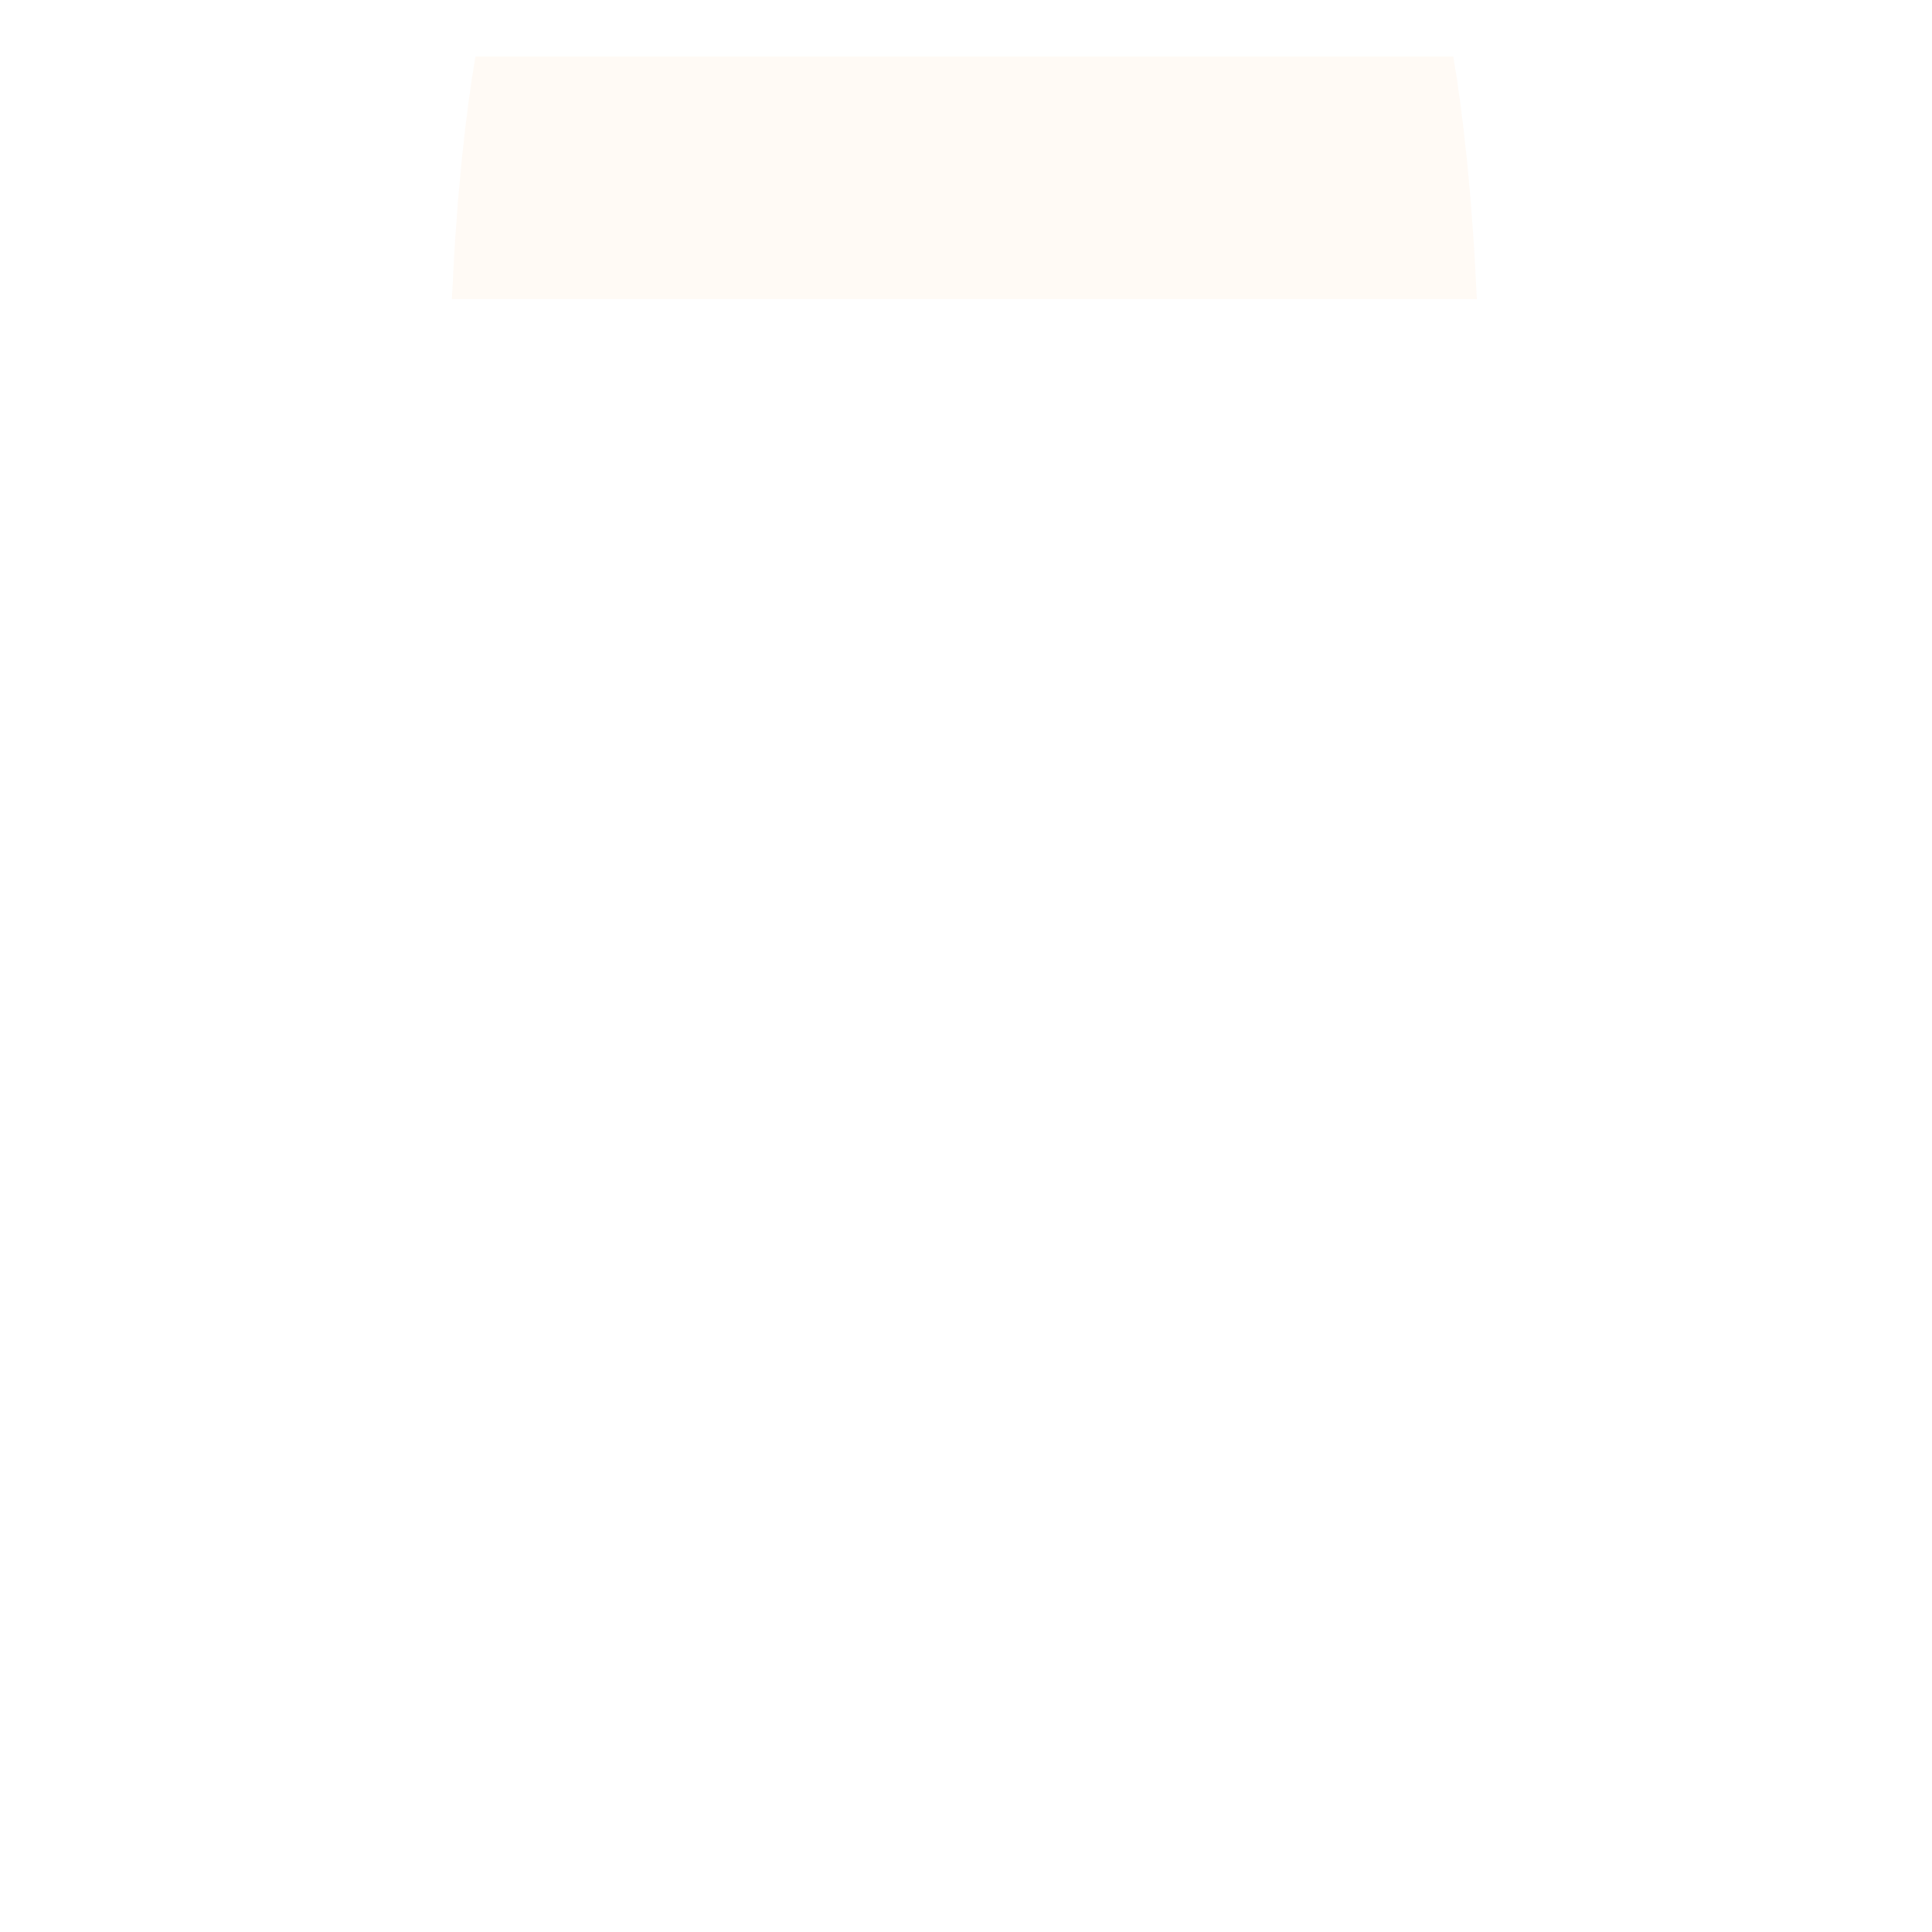
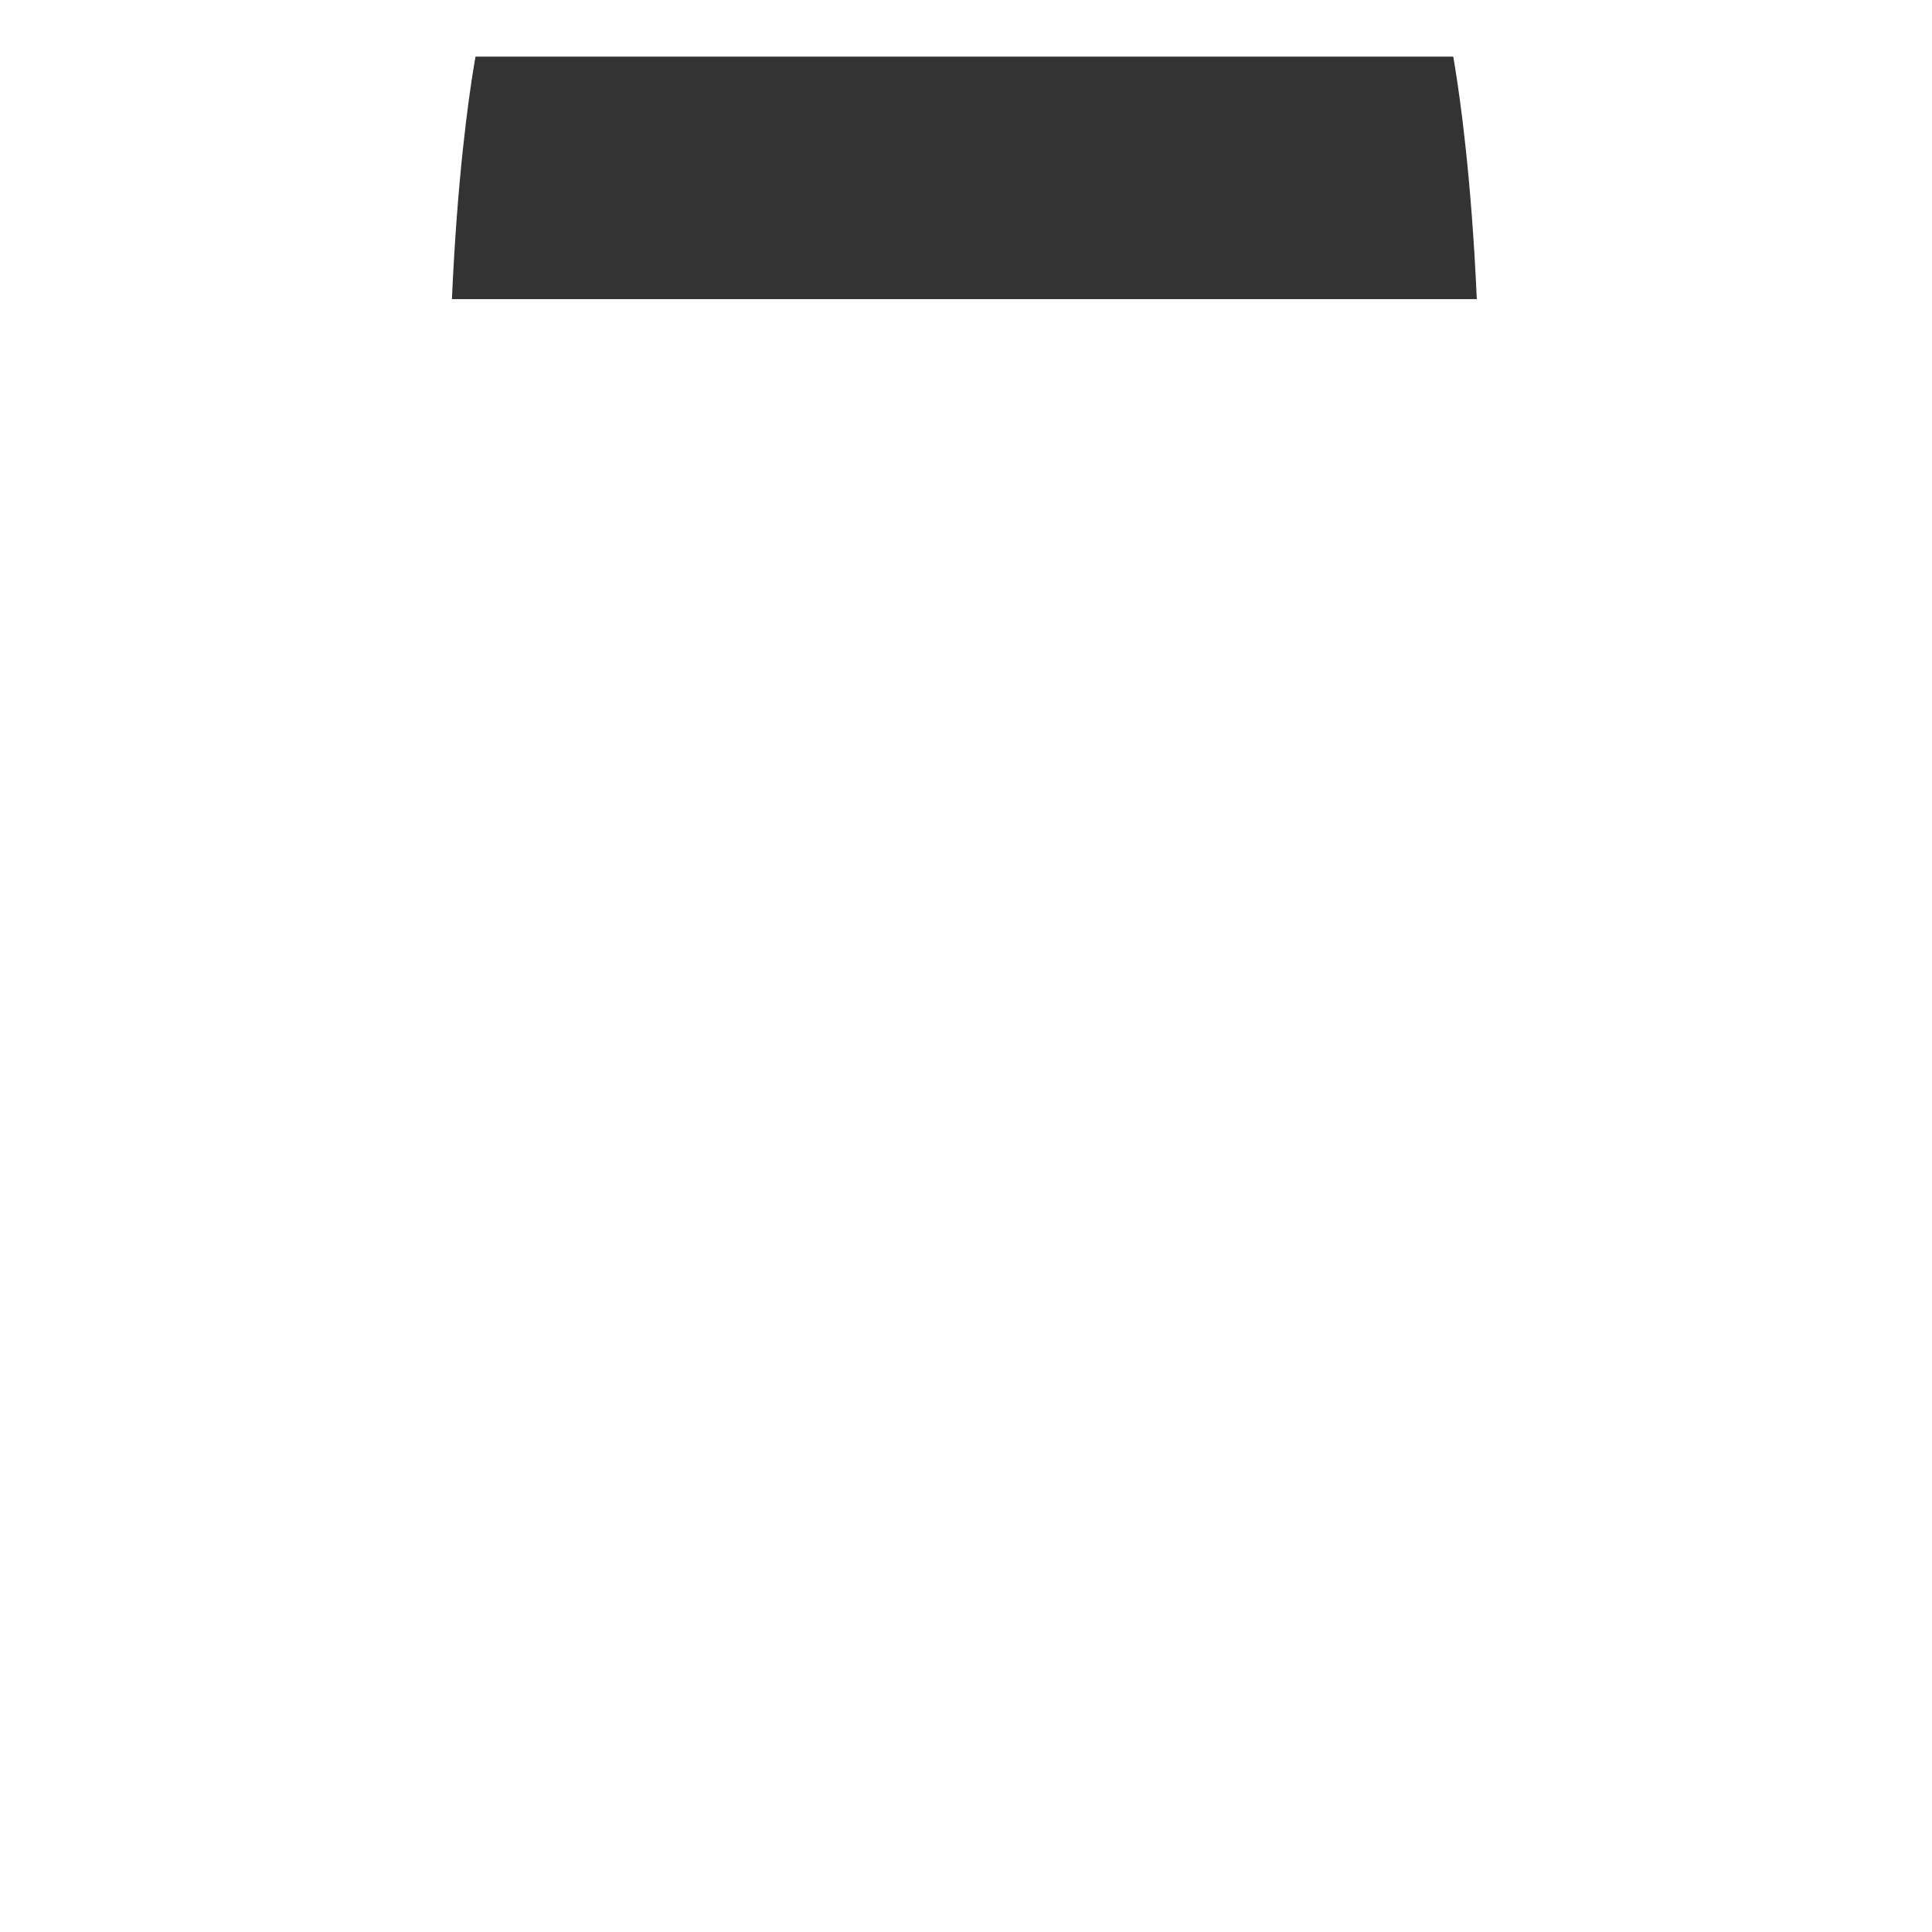
- <svg xmlns="http://www.w3.org/2000/svg" height="512pt" viewBox="-104 0 512 512" width="512pt" data-color="{%HEADCOLOR%}" class="tap-card--image" alt="Head of Beer">
-   <path d="m281.613 17.93-.48-2.93h-259.125l-.488 2.93c-1.305 7.898-4.332 28.973-5.754 61.336h271.602c-1.434-32.352-4.457-53.434-5.754-61.336zm0 0" fill="#fff9f2" fill-opacity="0.8" />
+ <svg xmlns="http://www.w3.org/2000/svg" height="512pt" viewBox="-104 0 512 512" width="512pt" class="tap-card--image" alt="Head of Beer">
+   <path d="m281.613 17.93-.48-2.93h-259.125l-.488 2.93c-1.305 7.898-4.332 28.973-5.754 61.336h271.602c-1.434-32.352-4.457-53.434-5.754-61.336zm0 0" fill="{%HEADCOLOR%}" fill-opacity="0.8" />
</svg>
